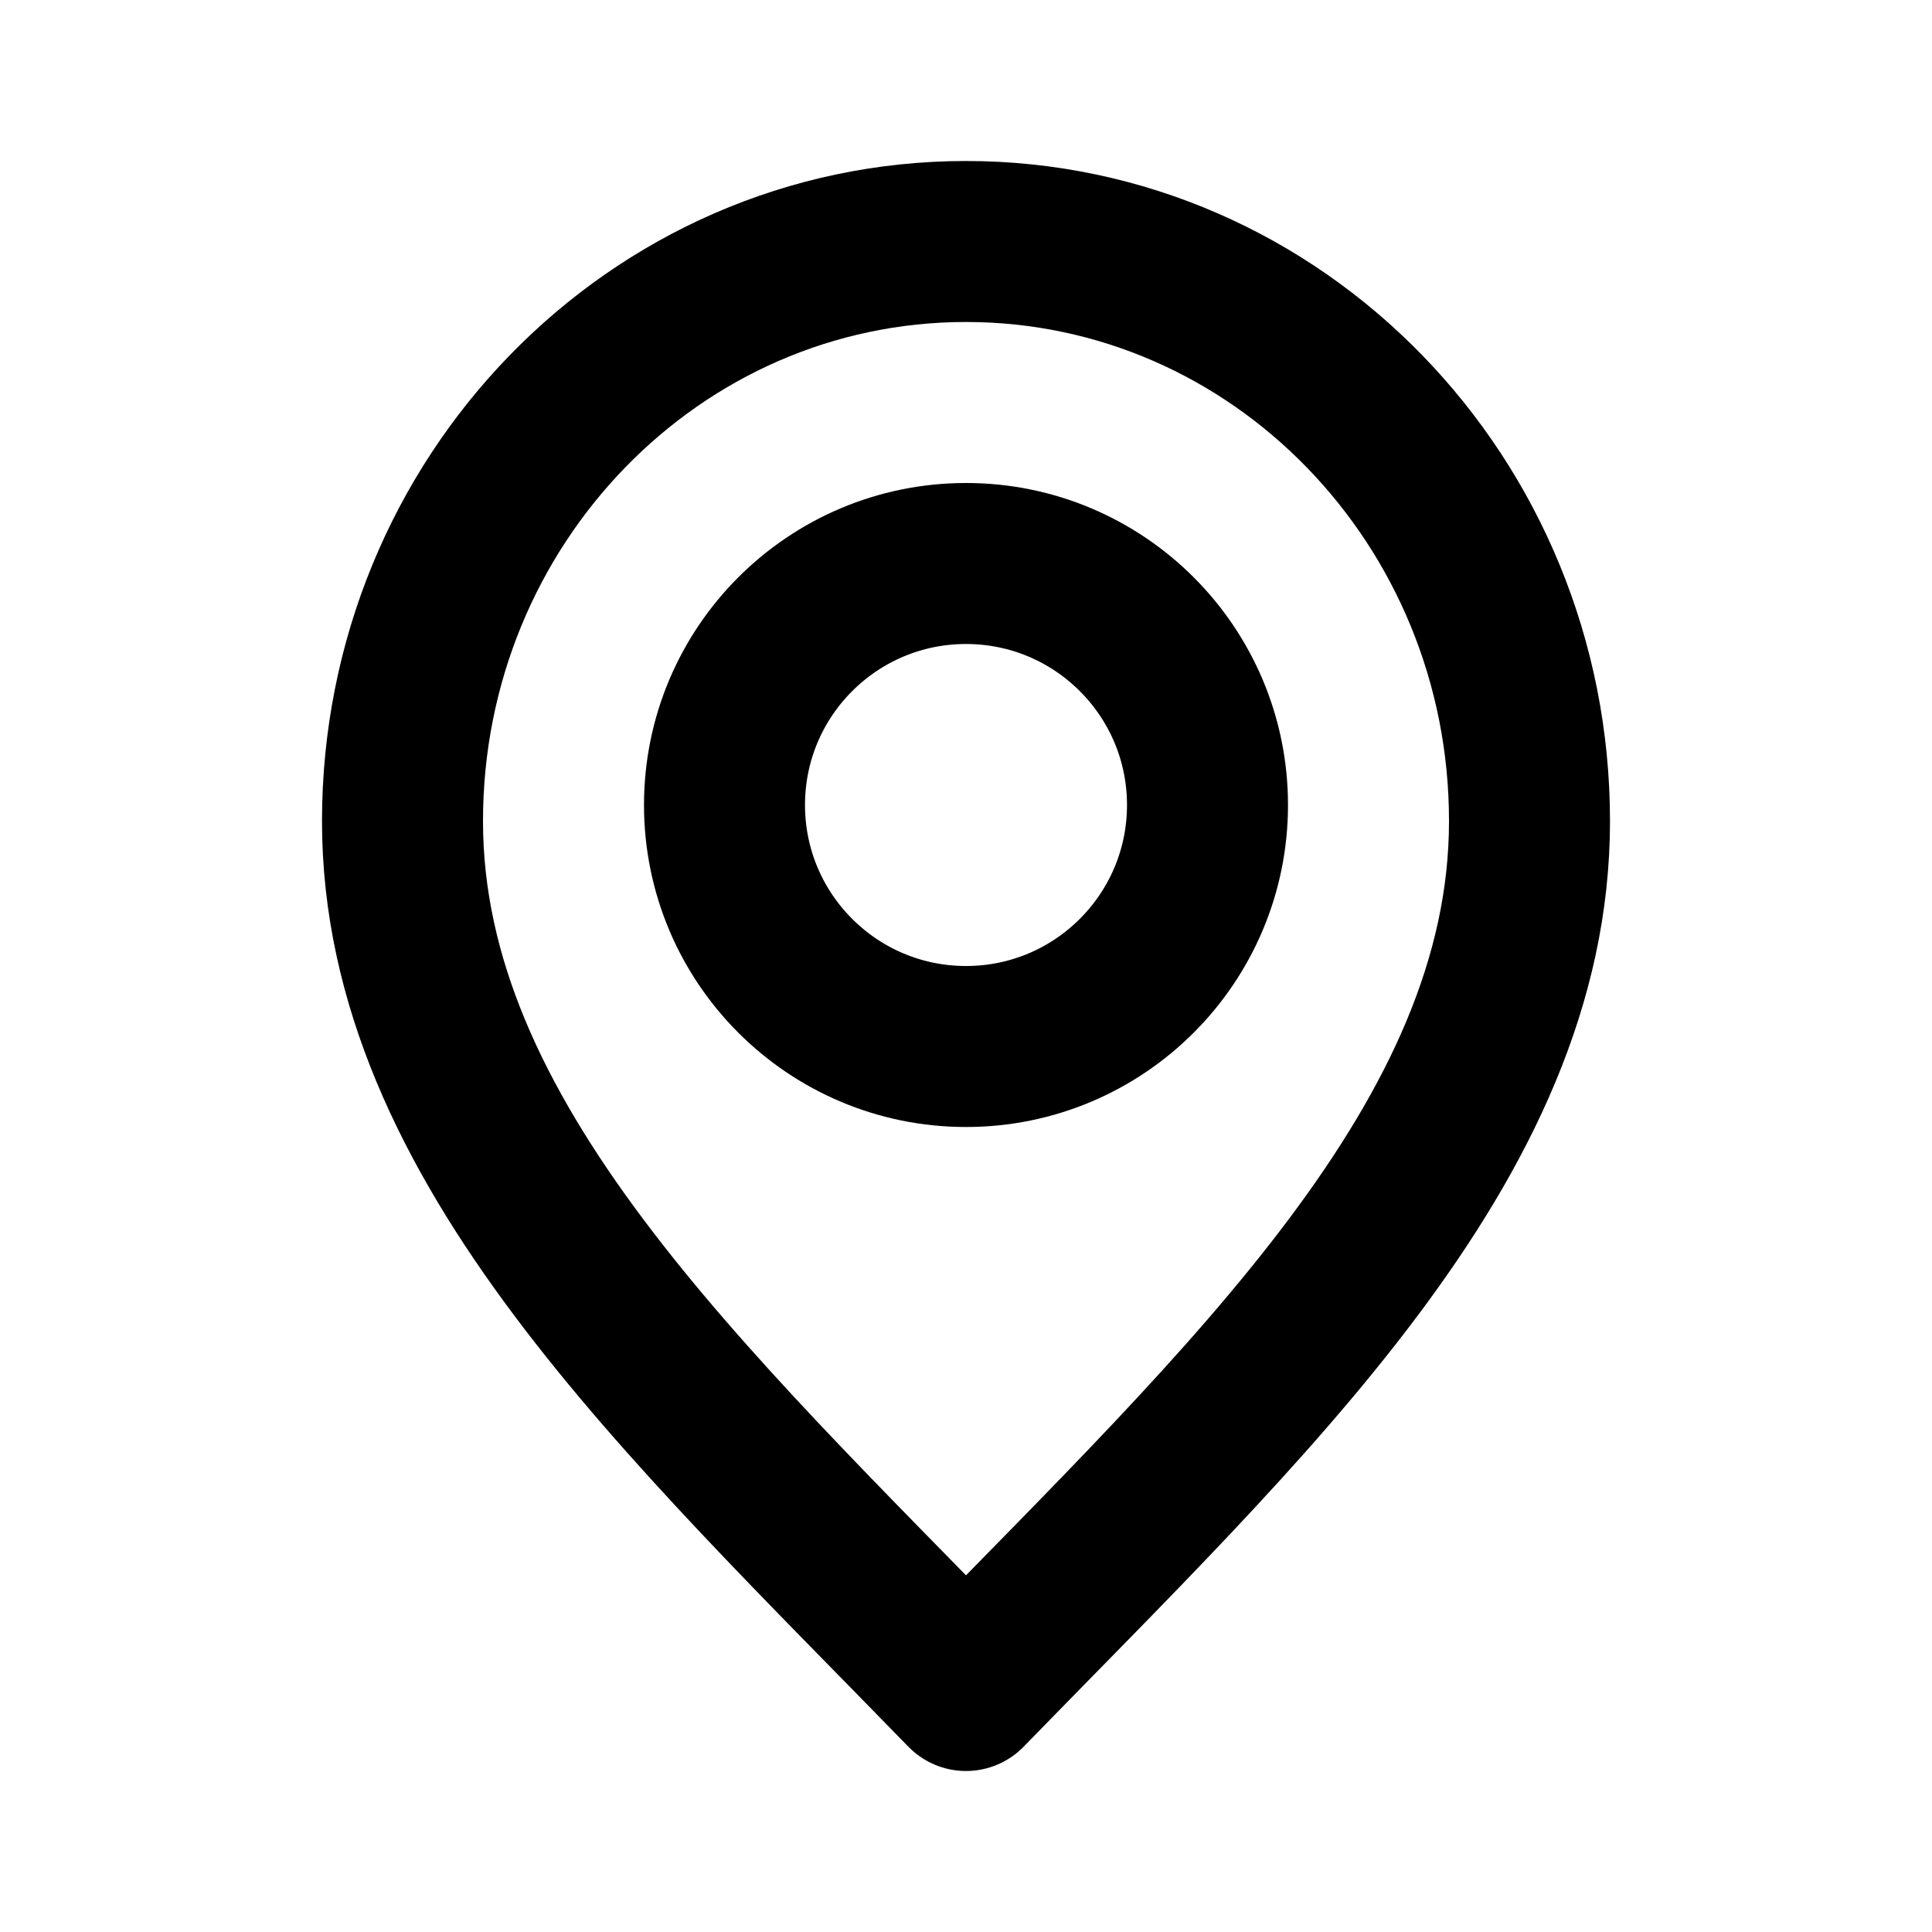
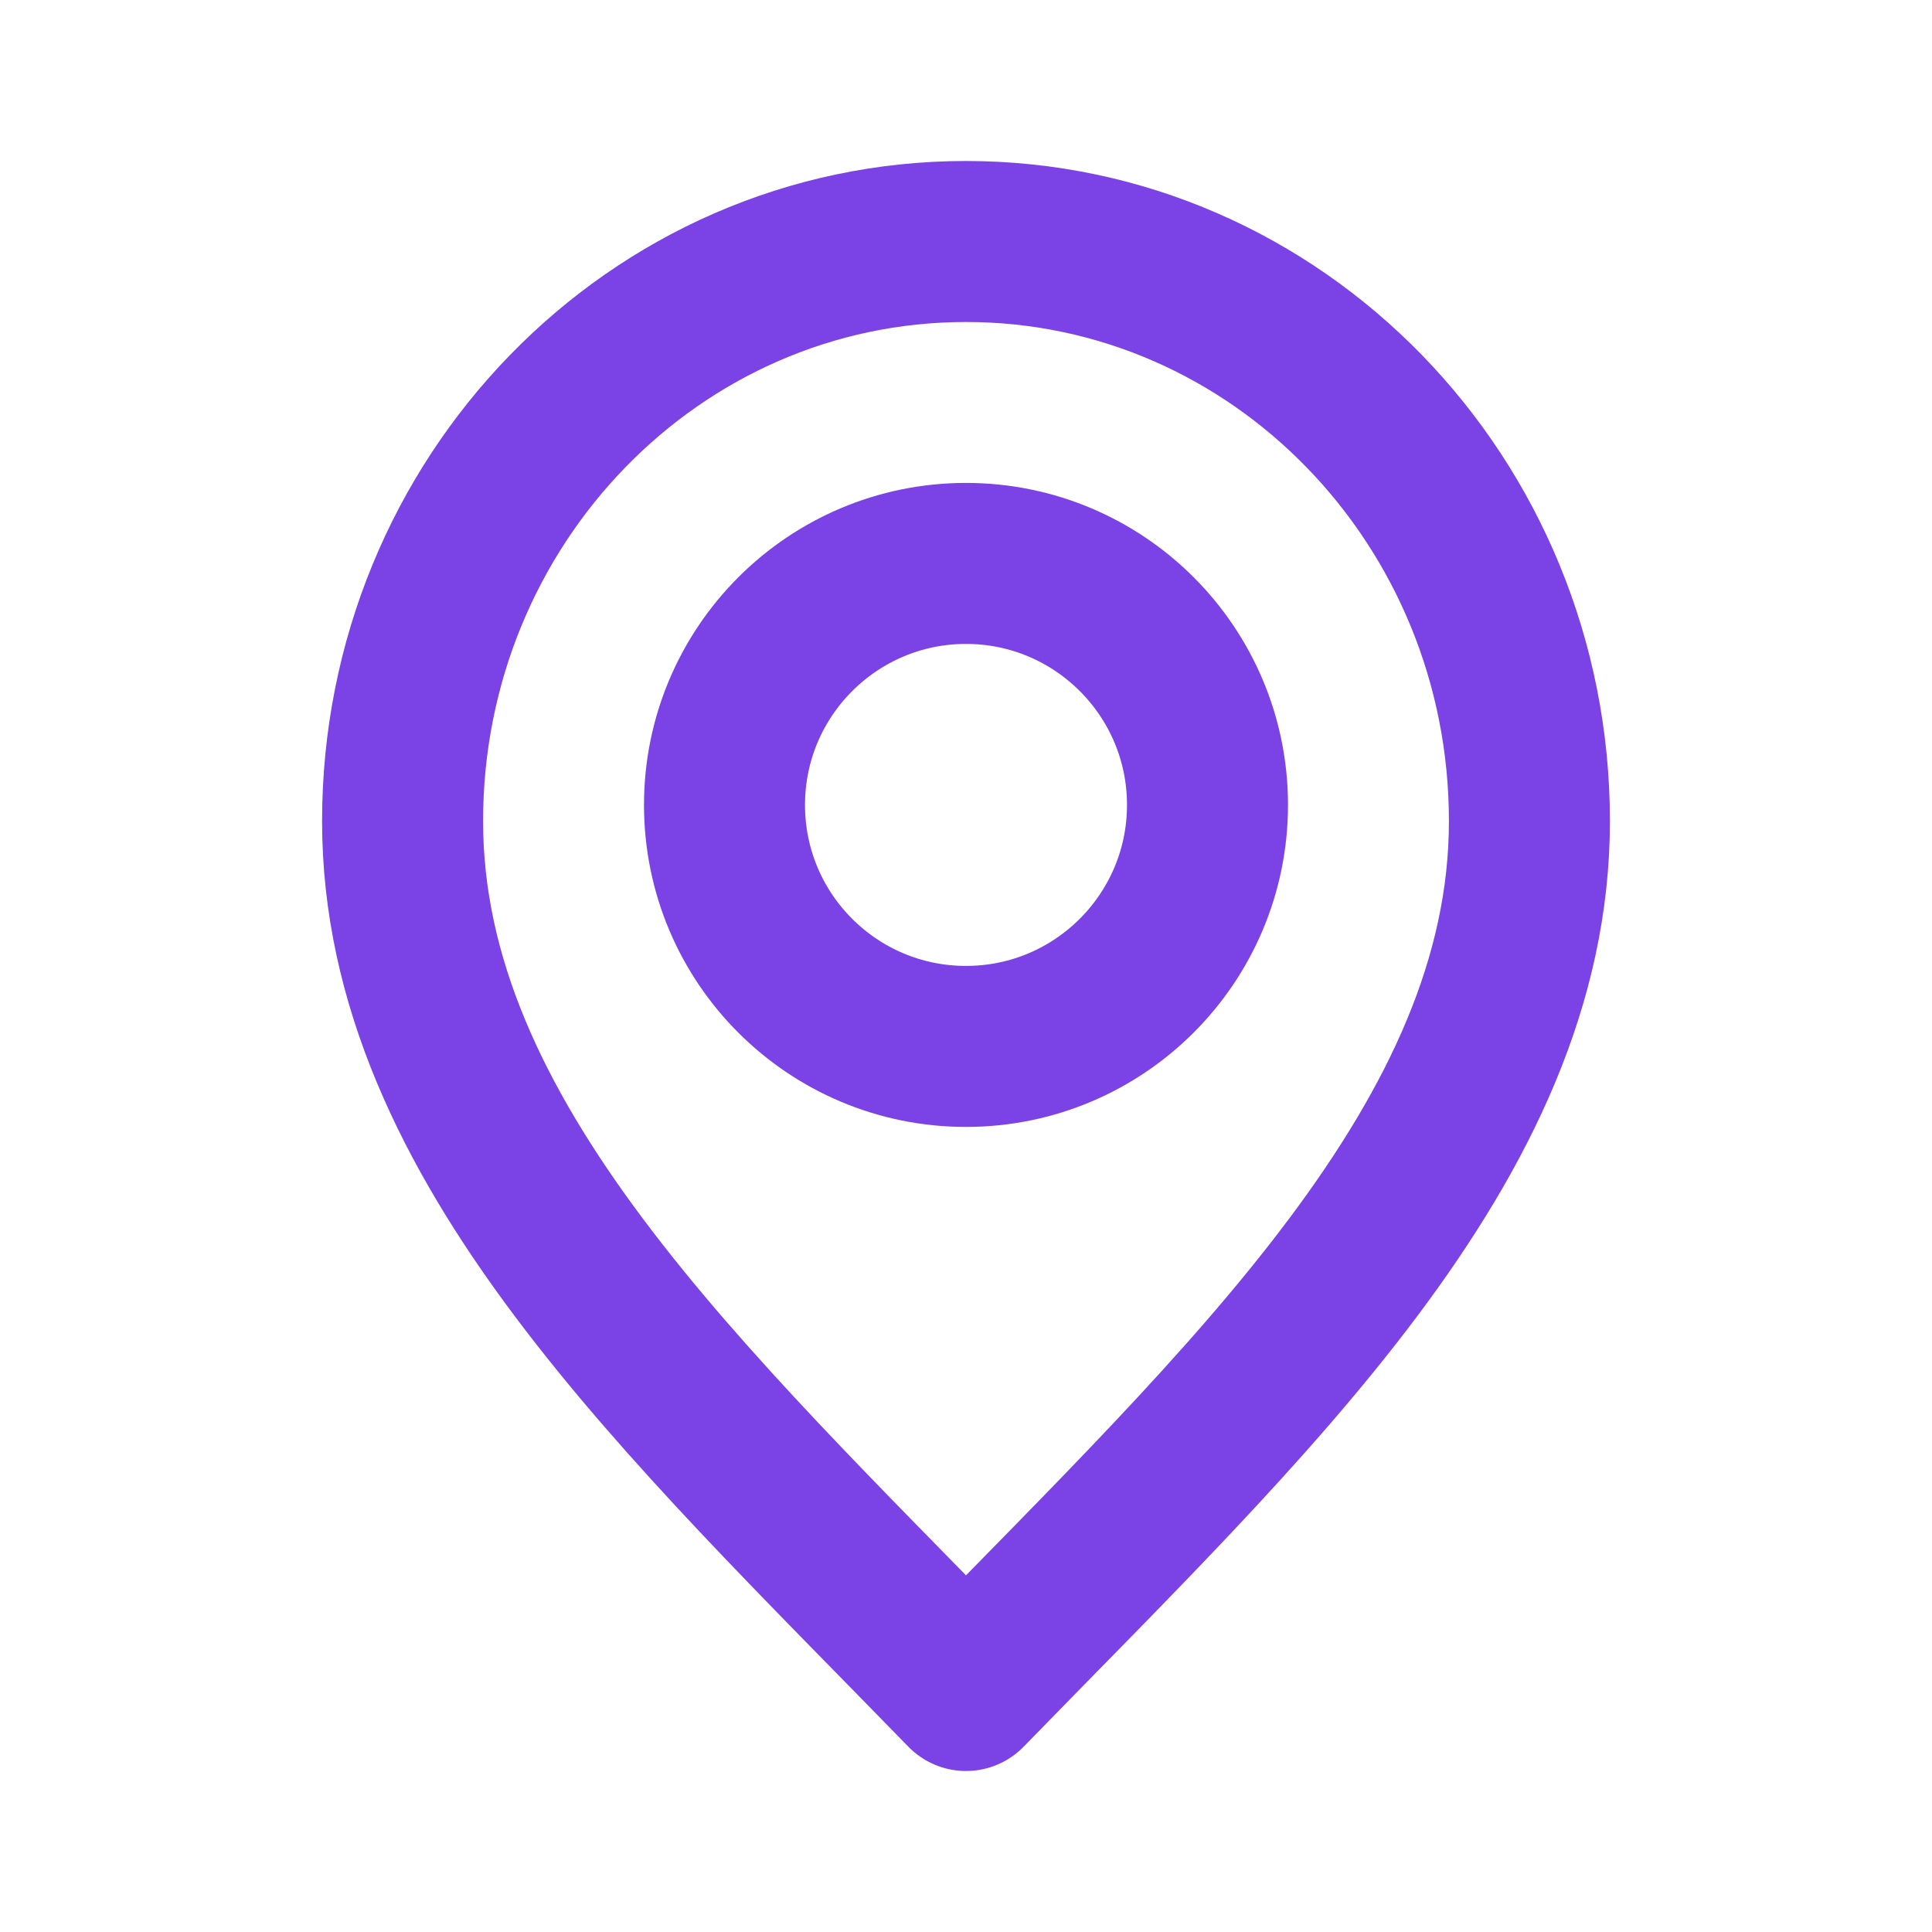
- <svg xmlns="http://www.w3.org/2000/svg" width="800px" height="800px" viewBox="0 0 24 24" fill="none">
-   <path d="M12 21C15.5 17.4 19 14.176 19 10.2C19 6.224 15.866 3 12 3C8.134 3 5 6.224 5 10.2C5 14.176 8.5 17.4 12 21Z" stroke="#000000" stroke-width="2" stroke-linecap="round" stroke-linejoin="round" />
-   <path d="M12 13C13.657 13 15 11.657 15 10C15 8.343 13.657 7 12 7C10.343 7 9 8.343 9 10C9 11.657 10.343 13 12 13Z" stroke="#000000" stroke-width="2" stroke-linecap="round" stroke-linejoin="round" />
+ <svg xmlns="http://www.w3.org/2000/svg" version="1.1" id="Layer_1" x="0px" y="0px" viewBox="0 0 800 800" style="enable-background:new 0 0 800 800;" xml:space="preserve">
+   <style type="text/css">
+ 	.st0{fill:none;stroke:#7B42E6;stroke-width:66.667;stroke-linecap:round;stroke-linejoin:round;stroke-miterlimit:133.333;}
+ </style>
+   <path class="st0" d="M400,700c116.7-120,233.3-227.5,233.3-360c0-132.5-104.5-240-233.3-240c-128.9,0-233.3,107.5-233.3,240  C166.7,472.5,283.3,580,400,700z" />
+   <path class="st0" d="M400,433.3c55.2,0,100-44.8,100-100c0-55.2-44.8-100-100-100s-100,44.8-100,100  C300,388.6,344.8,433.3,400,433.3z" />
</svg>
